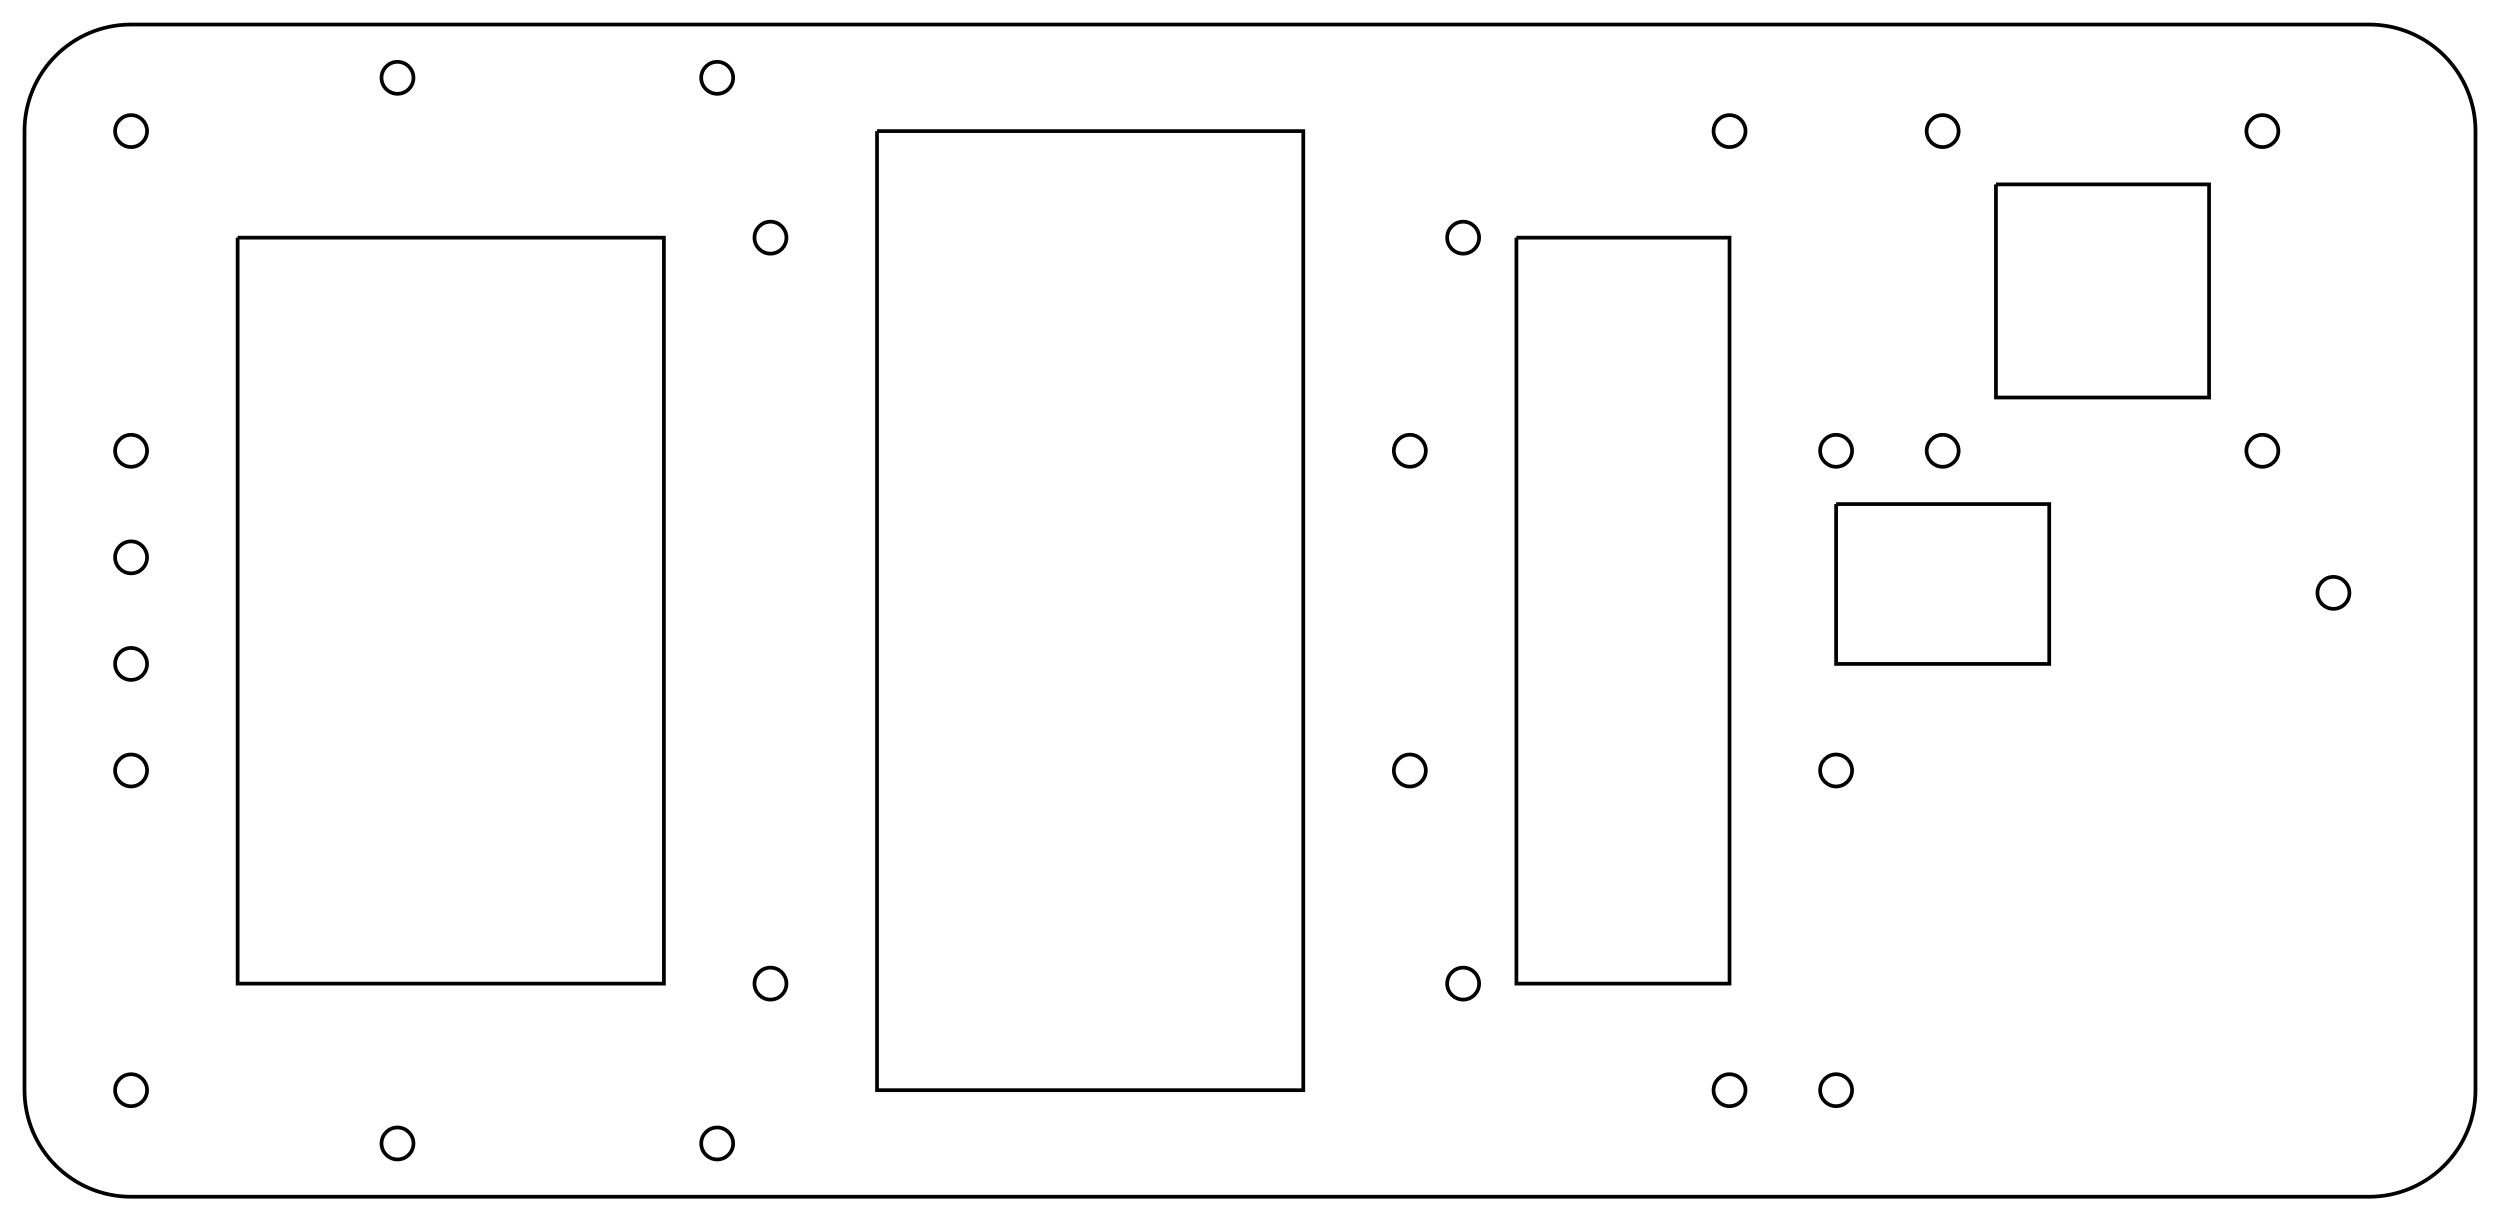
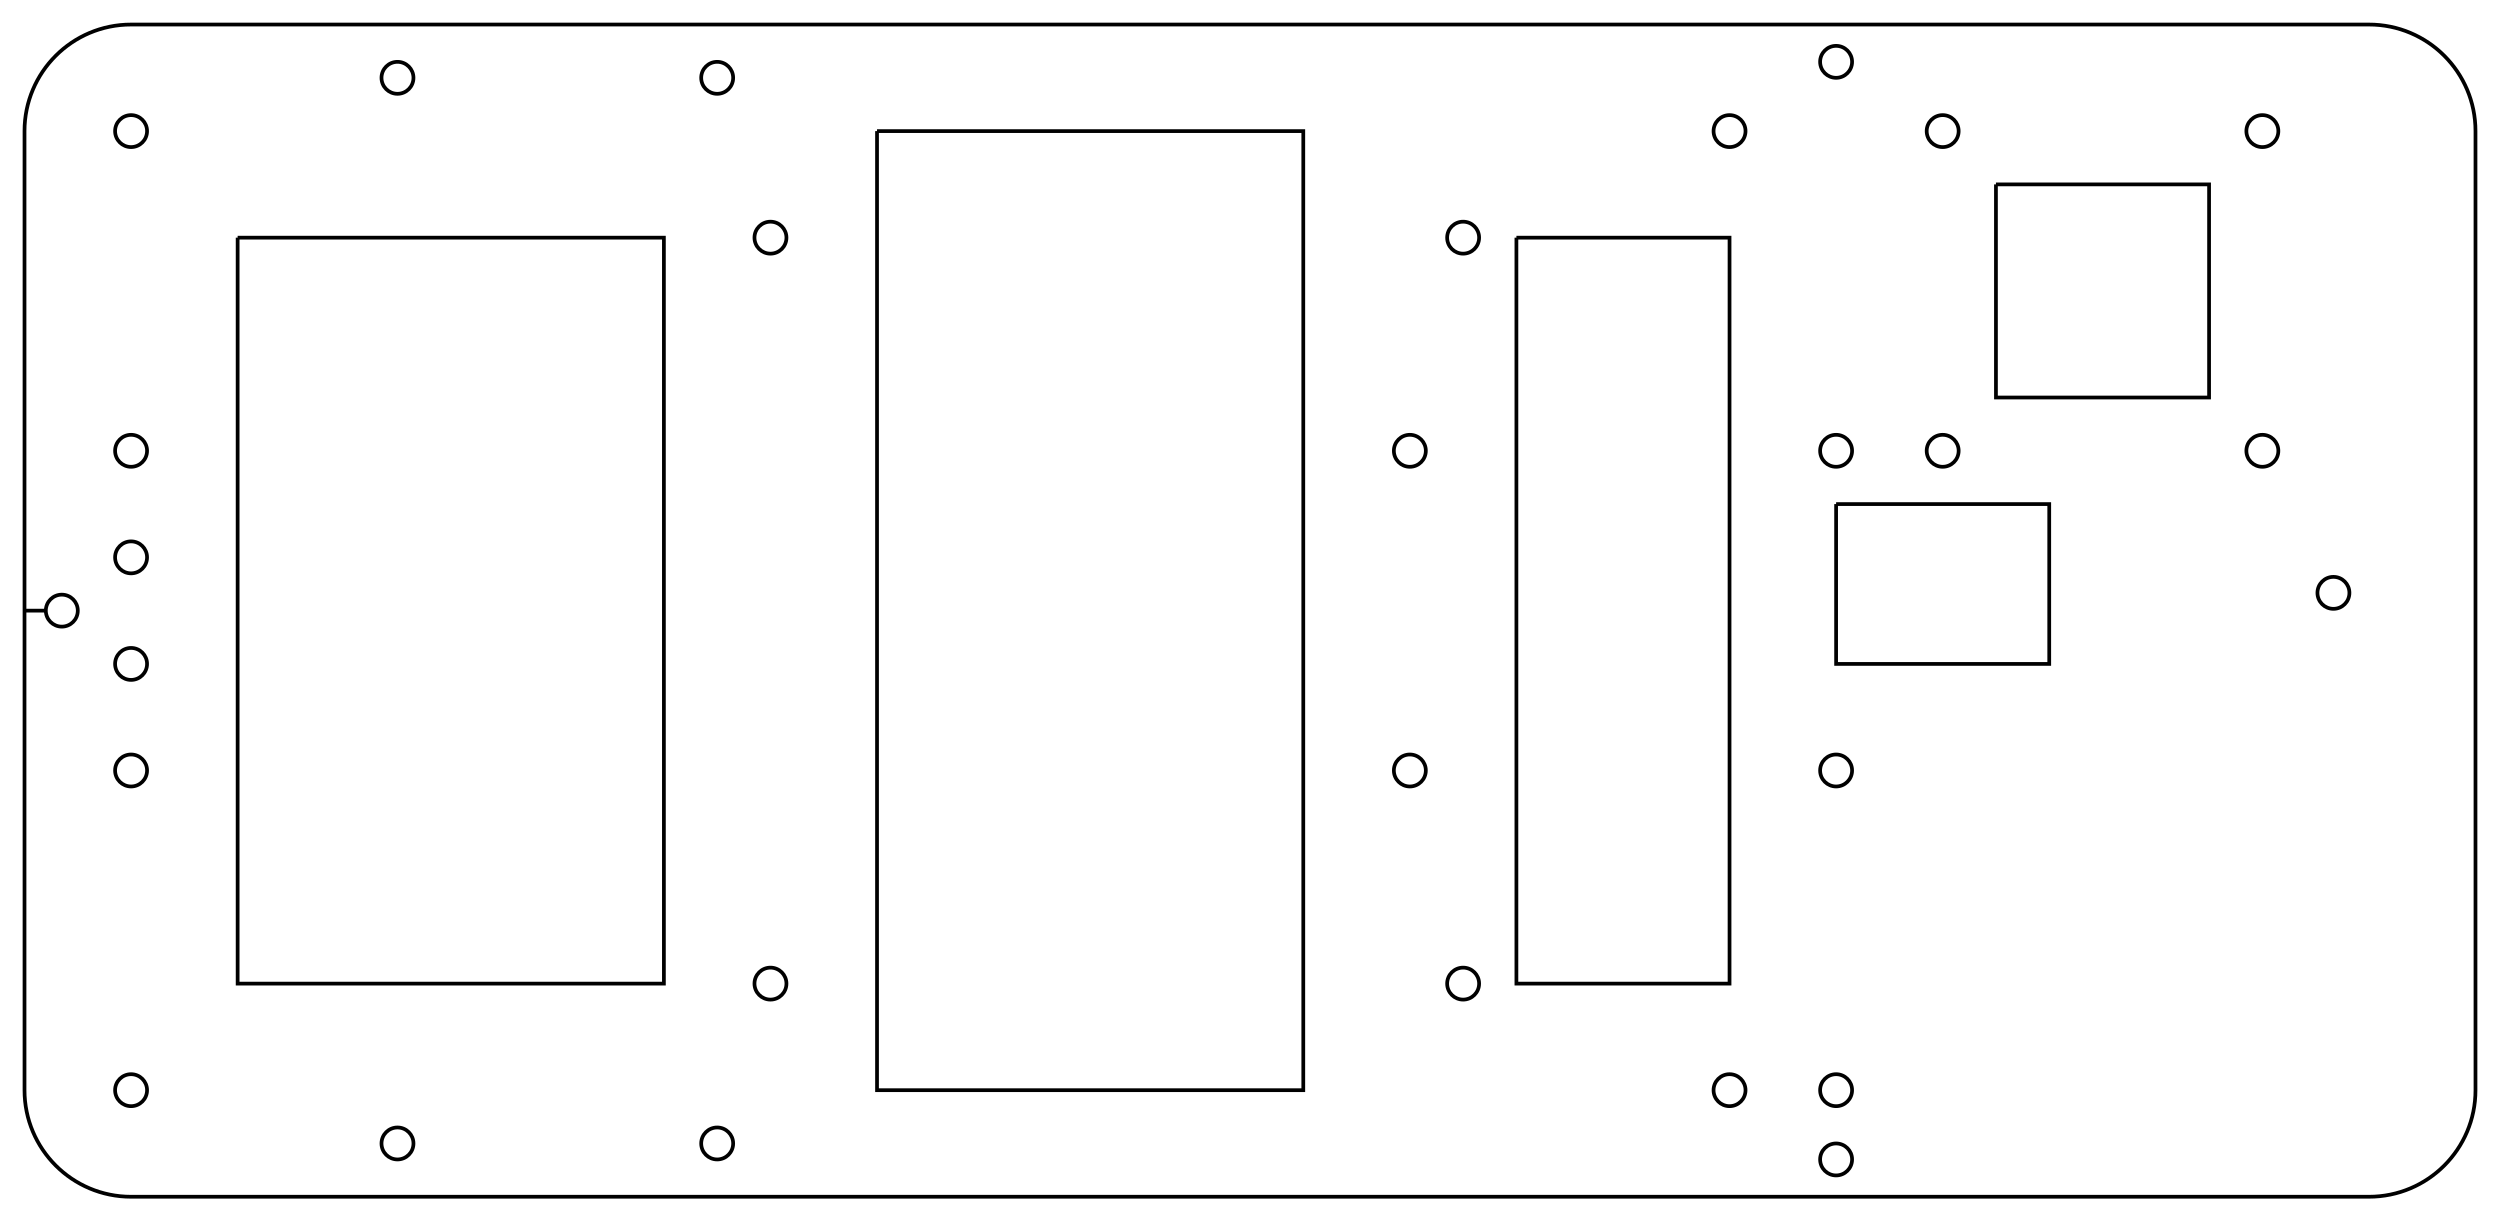
<svg xmlns="http://www.w3.org/2000/svg" width="234.6mm" height="114.6mm" viewBox="0 0 234.6 114.6" version="1.1" id="svg2">
-   <defs id="defs71" />
+   <defs id="defs79" />
  <g transform="matrix(1,0,0,-1,2.3,112.3027)" id="g4">
    <path id="Sketch" d="m 220,0 a 10,10 0 0 1 10,10 l 0,90 a 10,10 0 0 1 -10,10 L 10,110 A 10,10 0 0 1 0,100 L 0,10 A 10,10 0 0 1 10,0 l 210,0" style="fill:none;stroke:#000000;stroke-width:0.35;stroke-miterlimit:4;stroke-dasharray:none" />
    <circle cx="10" cy="100" r="1.5" style="fill:none;stroke:#000000;stroke-width:0.35;stroke-miterlimit:4;stroke-dasharray:none" id="circle7" d="m 11.5,100 c 0,0.828 -0.672,1.5 -1.5,1.5 -0.828,0 -1.5,-0.672 -1.5,-1.5 0,-0.828 0.672,-1.5 1.5,-1.5 0.828,0 1.5,0.672 1.5,1.5 z" />
    <circle cx="10" cy="10" r="1.5" style="fill:none;stroke:#000000;stroke-width:0.35;stroke-miterlimit:4;stroke-dasharray:none" id="circle9" d="m 11.5,10 c 0,0.828 -0.672,1.5 -1.5,1.5 -0.828,0 -1.5,-0.672 -1.5,-1.5 0,-0.828 0.672,-1.5 1.5,-1.5 0.828,0 1.5,0.672 1.5,1.5 z" />
    <circle cx="160" cy="100" r="1.5" style="fill:none;stroke:#000000;stroke-width:0.35;stroke-miterlimit:4;stroke-dasharray:none" id="circle11" d="m 161.5,100 c 0,0.828 -0.672,1.5 -1.5,1.5 -0.828,0 -1.5,-0.672 -1.5,-1.5 0,-0.828 0.672,-1.5 1.5,-1.5 0.828,0 1.5,0.672 1.5,1.5 z" />
    <circle cx="160" cy="10" r="1.5" style="fill:none;stroke:#000000;stroke-width:0.35;stroke-miterlimit:4;stroke-dasharray:none" id="circle13" d="m 161.5,10 c 0,0.828 -0.672,1.5 -1.5,1.5 -0.828,0 -1.5,-0.672 -1.5,-1.5 0,-0.828 0.672,-1.5 1.5,-1.5 0.828,0 1.5,0.672 1.5,1.5 z" />
    <circle cx="180" cy="100" r="1.5" style="fill:none;stroke:#000000;stroke-width:0.35;stroke-miterlimit:4;stroke-dasharray:none" id="circle15" d="m 181.5,100 c 0,0.828 -0.672,1.5 -1.5,1.5 -0.828,0 -1.5,-0.672 -1.5,-1.5 0,-0.828 0.672,-1.5 1.5,-1.5 0.828,0 1.5,0.672 1.5,1.5 z" />
    <circle cx="210" cy="100" r="1.5" style="fill:none;stroke:#000000;stroke-width:0.35;stroke-miterlimit:4;stroke-dasharray:none" id="circle17" d="m 211.5,100 c 0,0.828 -0.672,1.5 -1.5,1.5 -0.828,0 -1.5,-0.672 -1.5,-1.5 0,-0.828 0.672,-1.5 1.5,-1.5 0.828,0 1.5,0.672 1.5,1.5 z" />
    <circle cx="210" cy="70" r="1.5" style="fill:none;stroke:#000000;stroke-width:0.35;stroke-miterlimit:4;stroke-dasharray:none" id="circle19" d="m 211.5,70 c 0,0.828 -0.672,1.5 -1.5,1.5 -0.828,0 -1.5,-0.672 -1.5,-1.5 0,-0.828 0.672,-1.5 1.5,-1.5 0.828,0 1.5,0.672 1.5,1.5 z" />
    <circle cx="180" cy="70" r="1.5" style="fill:none;stroke:#000000;stroke-width:0.35;stroke-miterlimit:4;stroke-dasharray:none" id="circle21" d="m 181.5,70 c 0,0.828 -0.672,1.5 -1.5,1.5 -0.828,0 -1.5,-0.672 -1.5,-1.5 0,-0.828 0.672,-1.5 1.5,-1.5 0.828,0 1.5,0.672 1.5,1.5 z" />
    <circle cx="170" cy="10" r="1.5" style="fill:none;stroke:#000000;stroke-width:0.35;stroke-miterlimit:4;stroke-dasharray:none" id="circle23" d="m 171.5,10 c 0,0.828 -0.672,1.5 -1.5,1.5 -0.828,0 -1.5,-0.672 -1.5,-1.5 0,-0.828 0.672,-1.5 1.5,-1.5 0.828,0 1.5,0.672 1.5,1.5 z" />
    <circle cx="216.669" cy="56.669" r="1.5" style="fill:none;stroke:#000000;stroke-width:0.35;stroke-miterlimit:4;stroke-dasharray:none" id="circle25" d="m 218.169,56.669 c 0,0.828 -0.672,1.5 -1.5,1.5 -0.828,0 -1.5,-0.672 -1.5,-1.5 0,-0.828 0.672,-1.5 1.5,-1.5 0.828,0 1.5,0.672 1.5,1.5 z" />
    <circle cx="70" cy="90" r="1.5" style="fill:none;stroke:#000000;stroke-width:0.35;stroke-miterlimit:4;stroke-dasharray:none" id="circle27" d="m 71.5,90 c 0,0.828 -0.672,1.5 -1.5,1.5 -0.828,0 -1.5,-0.672 -1.5,-1.5 0,-0.828 0.672,-1.5 1.5,-1.5 0.828,0 1.5,0.672 1.5,1.5 z" />
    <circle cx="70" cy="20" r="1.5" style="fill:none;stroke:#000000;stroke-width:0.35;stroke-miterlimit:4;stroke-dasharray:none" id="circle29" d="m 71.5,20 c 0,0.828 -0.672,1.5 -1.5,1.5 -0.828,0 -1.5,-0.672 -1.5,-1.5 0,-0.828 0.672,-1.5 1.5,-1.5 0.828,0 1.5,0.672 1.5,1.5 z" />
    <circle cx="135" cy="90" r="1.5" style="fill:none;stroke:#000000;stroke-width:0.35;stroke-miterlimit:4;stroke-dasharray:none" id="circle31" d="m 136.5,90 c 0,0.828 -0.672,1.5 -1.5,1.5 -0.828,0 -1.5,-0.672 -1.5,-1.5 0,-0.828 0.672,-1.5 1.5,-1.5 0.828,0 1.5,0.672 1.5,1.5 z" />
    <circle cx="135" cy="20" r="1.5" style="fill:none;stroke:#000000;stroke-width:0.35;stroke-miterlimit:4;stroke-dasharray:none" id="circle33" d="m 136.5,20 c 0,0.828 -0.672,1.5 -1.5,1.5 -0.828,0 -1.5,-0.672 -1.5,-1.5 0,-0.828 0.672,-1.5 1.5,-1.5 0.828,0 1.5,0.672 1.5,1.5 z" />
    <circle cx="10" cy="60" r="1.5" style="fill:none;stroke:#000000;stroke-width:0.35;stroke-miterlimit:4;stroke-dasharray:none" id="circle35" d="m 11.5,60 c 0,0.828 -0.672,1.5 -1.5,1.5 -0.828,0 -1.5,-0.672 -1.5,-1.5 0,-0.828 0.672,-1.5 1.5,-1.5 0.828,0 1.5,0.672 1.5,1.5 z" />
    <circle cx="10" cy="50" r="1.5" style="fill:none;stroke:#000000;stroke-width:0.35;stroke-miterlimit:4;stroke-dasharray:none" id="circle37" d="m 11.5,50 c 0,0.828 -0.672,1.5 -1.5,1.5 -0.828,0 -1.5,-0.672 -1.5,-1.5 0,-0.828 0.672,-1.5 1.5,-1.5 0.828,0 1.5,0.672 1.5,1.5 z" />
    <circle cx="10" cy="40" r="1.5" style="fill:none;stroke:#000000;stroke-width:0.35;stroke-miterlimit:4;stroke-dasharray:none" id="circle39" d="m 11.5,40 c 0,0.828 -0.672,1.5 -1.5,1.5 -0.828,0 -1.5,-0.672 -1.5,-1.5 0,-0.828 0.672,-1.5 1.5,-1.5 0.828,0 1.5,0.672 1.5,1.5 z" />
    <circle cx="10" cy="70" r="1.5" style="fill:none;stroke:#000000;stroke-width:0.35;stroke-miterlimit:4;stroke-dasharray:none" id="circle41" d="m 11.5,70 c 0,0.828 -0.672,1.5 -1.5,1.5 -0.828,0 -1.5,-0.672 -1.5,-1.5 0,-0.828 0.672,-1.5 1.5,-1.5 0.828,0 1.5,0.672 1.5,1.5 z" />
    <circle cx="130" cy="70" r="1.5" style="fill:none;stroke:#000000;stroke-width:0.35;stroke-miterlimit:4;stroke-dasharray:none" id="circle43" d="m 131.5,70 c 0,0.828 -0.672,1.5 -1.5,1.5 -0.828,0 -1.5,-0.672 -1.5,-1.5 0,-0.828 0.672,-1.5 1.5,-1.5 0.828,0 1.5,0.672 1.5,1.5 z" />
    <circle cx="130" cy="40" r="1.5" style="fill:none;stroke:#000000;stroke-width:0.35;stroke-miterlimit:4;stroke-dasharray:none" id="circle45" d="m 131.5,40 c 0,0.828 -0.672,1.5 -1.5,1.5 -0.828,0 -1.5,-0.672 -1.5,-1.5 0,-0.828 0.672,-1.5 1.5,-1.5 0.828,0 1.5,0.672 1.5,1.5 z" />
    <circle cx="170" cy="40" r="1.5" style="fill:none;stroke:#000000;stroke-width:0.35;stroke-miterlimit:4;stroke-dasharray:none" id="circle47" d="m 171.5,40 c 0,0.828 -0.672,1.5 -1.5,1.5 -0.828,0 -1.5,-0.672 -1.5,-1.5 0,-0.828 0.672,-1.5 1.5,-1.5 0.828,0 1.5,0.672 1.5,1.5 z" />
    <circle cx="170" cy="70" r="1.5" style="fill:none;stroke:#000000;stroke-width:0.35;stroke-miterlimit:4;stroke-dasharray:none" id="circle49" d="m 171.5,70 c 0,0.828 -0.672,1.5 -1.5,1.5 -0.828,0 -1.5,-0.672 -1.5,-1.5 0,-0.828 0.672,-1.5 1.5,-1.5 0.828,0 1.5,0.672 1.5,1.5 z" />
    <path id="path51" d="m 20,90 40,0 0,-70 -40,0 0,70" style="fill:none;stroke:#000000;stroke-width:0.35;stroke-miterlimit:4;stroke-dasharray:none" />
    <path id="path53" d="m 80,100 40,0 0,-90 -40,0 0,90" style="fill:none;stroke:#000000;stroke-width:0.35;stroke-miterlimit:4;stroke-dasharray:none" />
    <path id="path55" d="m 140,90 20,0 0,-70 -20,0 0,70" style="fill:none;stroke:#000000;stroke-width:0.35;stroke-miterlimit:4;stroke-dasharray:none" />
    <path id="path57" d="m 170,65 20,0 0,-15 -20,0 0,15" style="fill:none;stroke:#000000;stroke-width:0.35;stroke-miterlimit:4;stroke-dasharray:none" />
    <path id="path59" d="m 185,95 20,0 0,-20 -20,0 0,20" style="fill:none;stroke:#000000;stroke-width:0.35;stroke-miterlimit:4;stroke-dasharray:none" />
    <circle cx="35" cy="5" r="1.5" style="fill:none;stroke:#000000;stroke-width:0.35;stroke-miterlimit:4;stroke-dasharray:none" id="circle61" d="m 36.5,5 c 0,0.828 -0.672,1.5 -1.5,1.5 -0.828,0 -1.5,-0.672 -1.5,-1.5 0,-0.828 0.672,-1.5 1.5,-1.5 0.828,0 1.5,0.672 1.5,1.5 z" />
    <circle cx="65" cy="5" r="1.5" style="fill:none;stroke:#000000;stroke-width:0.35;stroke-miterlimit:4;stroke-dasharray:none" id="circle63" d="m 66.5,5 c 0,0.828 -0.672,1.5 -1.5,1.5 -0.828,0 -1.5,-0.672 -1.5,-1.5 0,-0.828 0.672,-1.5 1.5,-1.5 0.828,0 1.5,0.672 1.5,1.5 z" />
    <circle cx="65" cy="105" r="1.5" style="fill:none;stroke:#000000;stroke-width:0.35;stroke-miterlimit:4;stroke-dasharray:none" id="circle65" d="m 66.5,105 c 0,0.828 -0.672,1.5 -1.5,1.5 -0.828,0 -1.5,-0.672 -1.5,-1.5 0,-0.828 0.672,-1.5 1.5,-1.5 0.828,0 1.5,0.672 1.5,1.5 z" />
    <circle cx="35" cy="105" r="1.5" style="fill:none;stroke:#000000;stroke-width:0.35;stroke-miterlimit:4;stroke-dasharray:none" id="circle67" d="m 36.5,105 c 0,0.828 -0.672,1.5 -1.5,1.5 -0.828,0 -1.5,-0.672 -1.5,-1.5 0,-0.828 0.672,-1.5 1.5,-1.5 0.828,0 1.5,0.672 1.5,1.5 z" />
+     <circle cx="3.5" cy="55" r="1.5" style="fill:none;stroke:#000000;stroke-width:0.35;stroke-miterlimit:4;stroke-dasharray:none" id="circle69" d="M 5,55 C 5,55.828 4.328,56.5 3.5,56.5 2.672,56.5 2,55.828 2,55 2,54.172 2.672,53.5 3.5,53.5 4.328,53.5 5,54.172 5,55 z" />
+     <path id="path71" d="m 0,55 2,0" style="fill:none;stroke:#000000;stroke-width:0.35;stroke-miterlimit:4;stroke-dasharray:none" />
+     <circle cx="170" cy="106.5" r="1.5" style="fill:none;stroke:#000000;stroke-width:0.35;stroke-miterlimit:4;stroke-dasharray:none" id="circle73" d="m 171.5,106.5 c 0,0.828 -0.672,1.5 -1.5,1.5 -0.828,0 -1.5,-0.672 -1.5,-1.5 0,-0.828 0.672,-1.5 1.5,-1.5 0.828,0 1.5,0.672 1.5,1.5 z" />
+     <circle cx="170" cy="3.5" r="1.5" style="fill:none;stroke:#000000;stroke-width:0.35;stroke-miterlimit:4;stroke-dasharray:none" id="circle75" d="m 171.5,3.5 c 0,0.828 -0.672,1.5 -1.5,1.5 -0.828,0 -1.5,-0.672 -1.5,-1.5 0,-0.828 0.672,-1.5 1.5,-1.5 0.828,0 1.5,0.672 1.5,1.5 z" />
  </g>
</svg>
